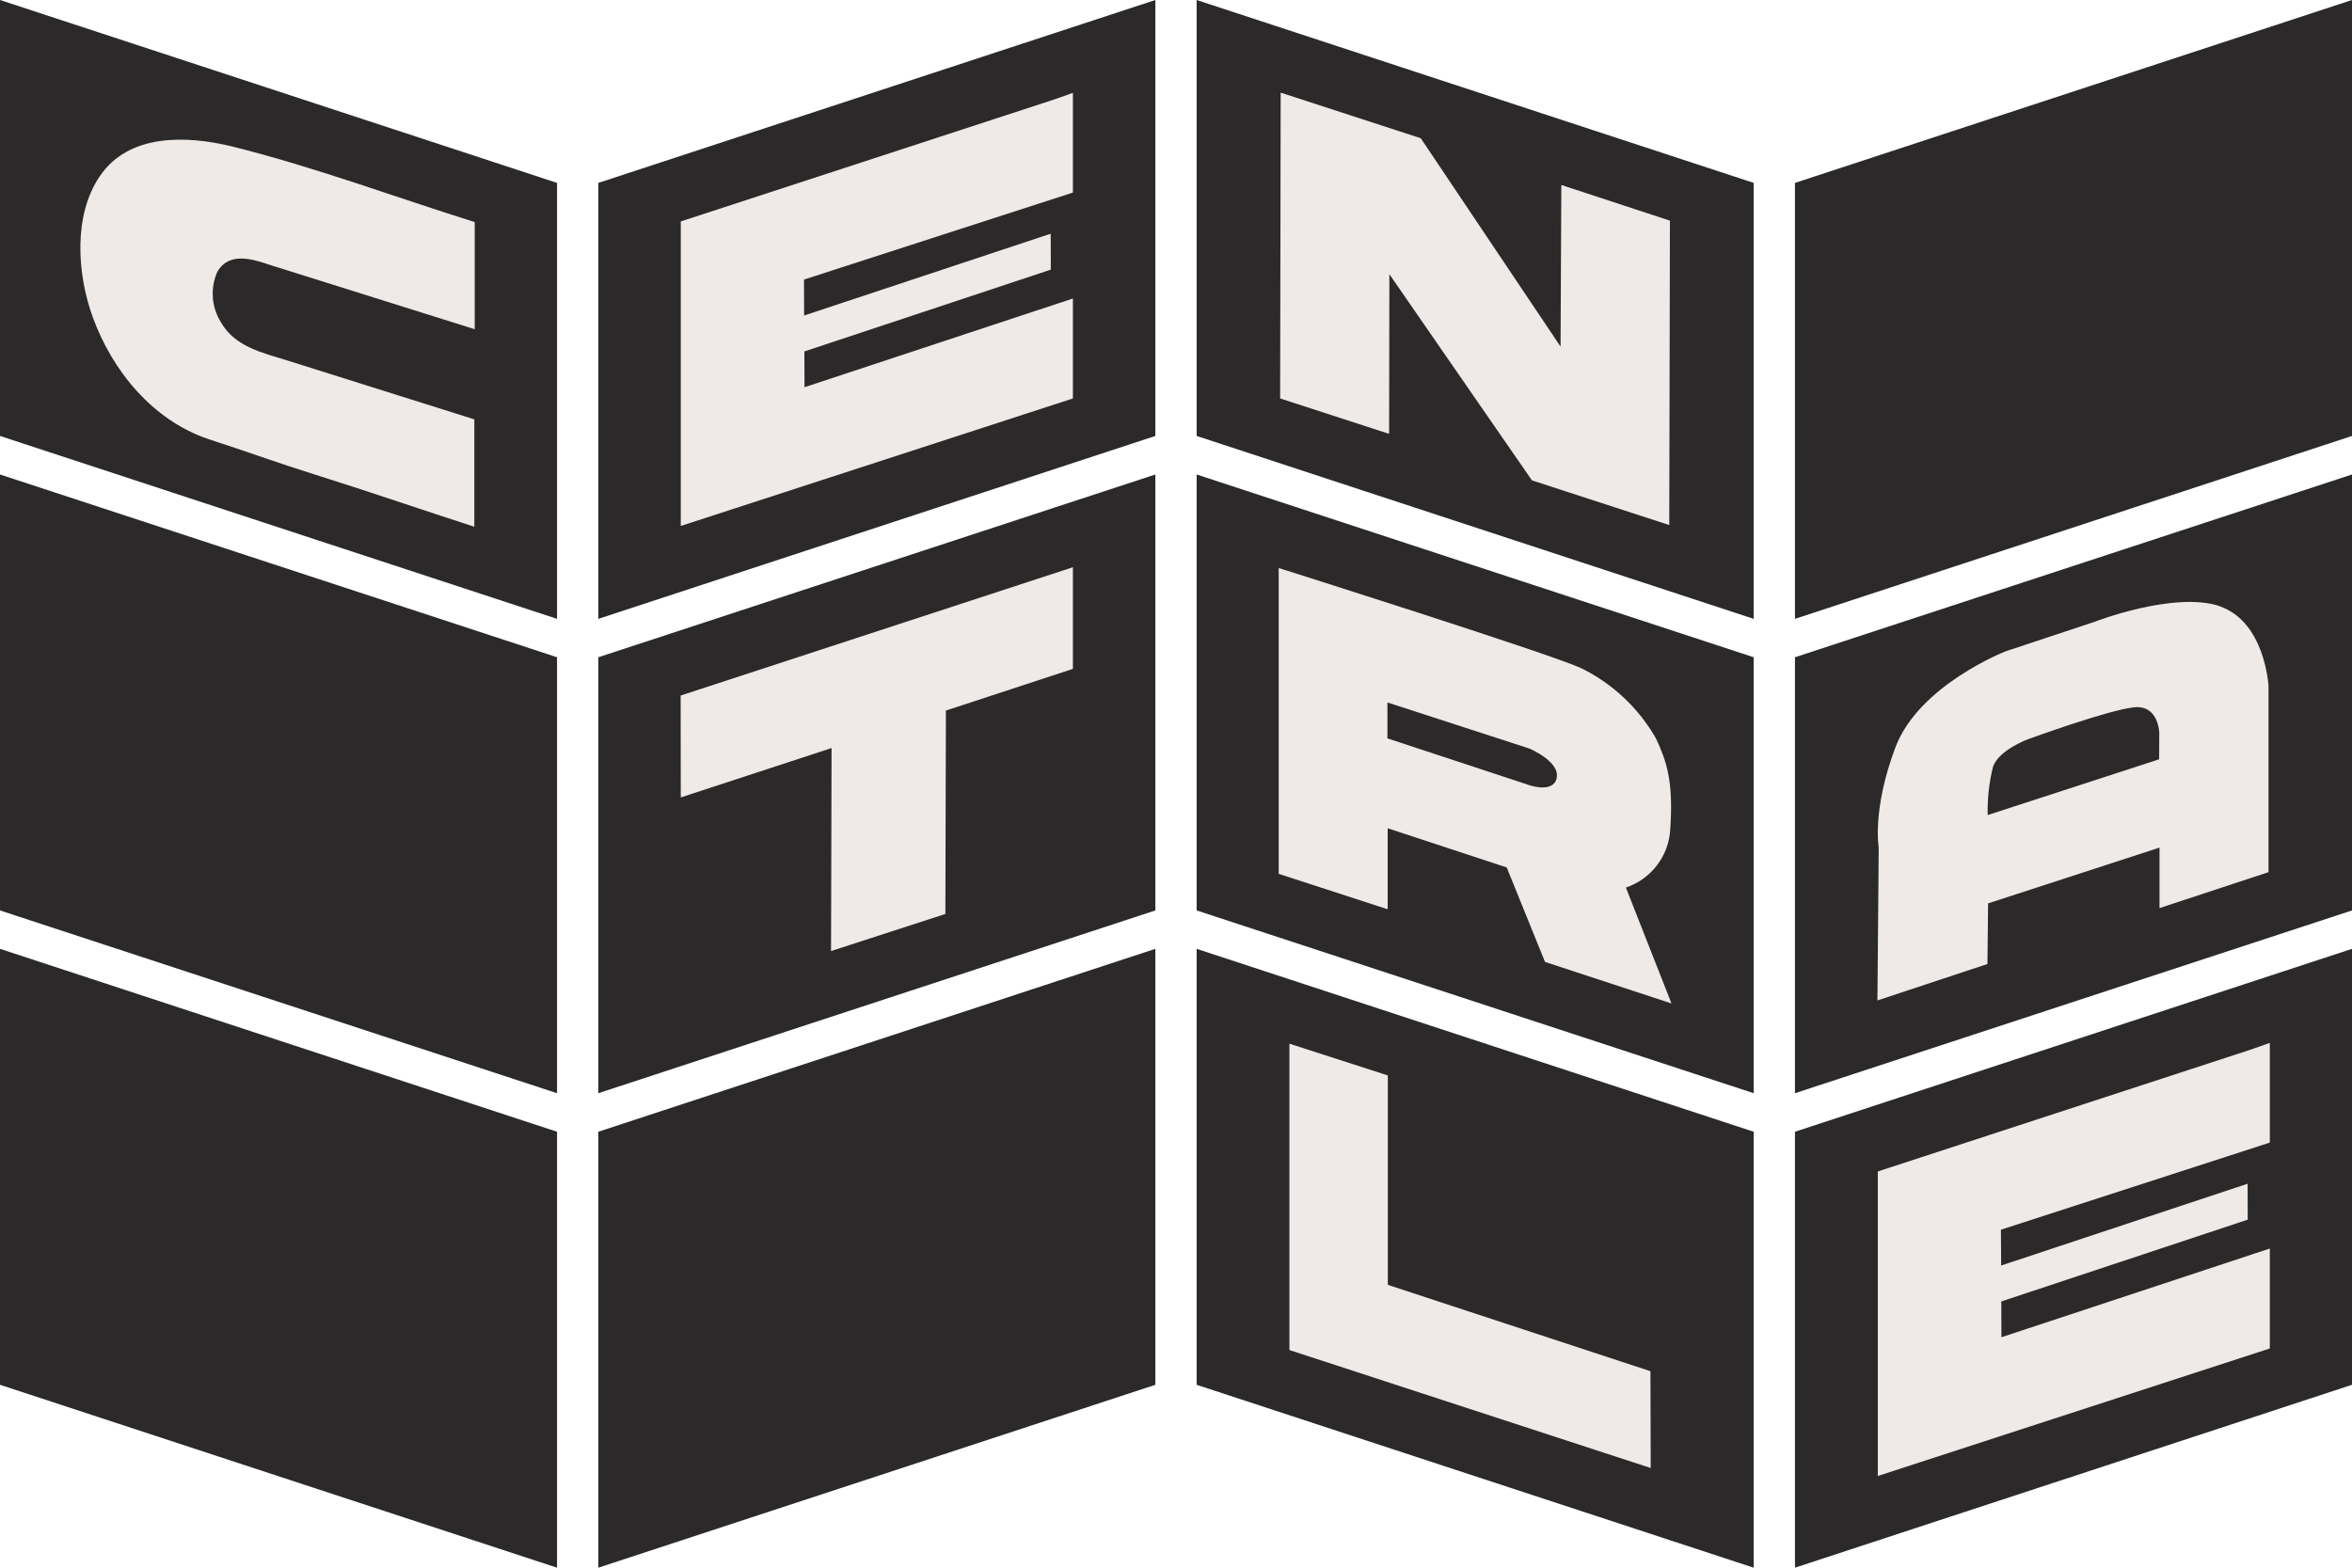
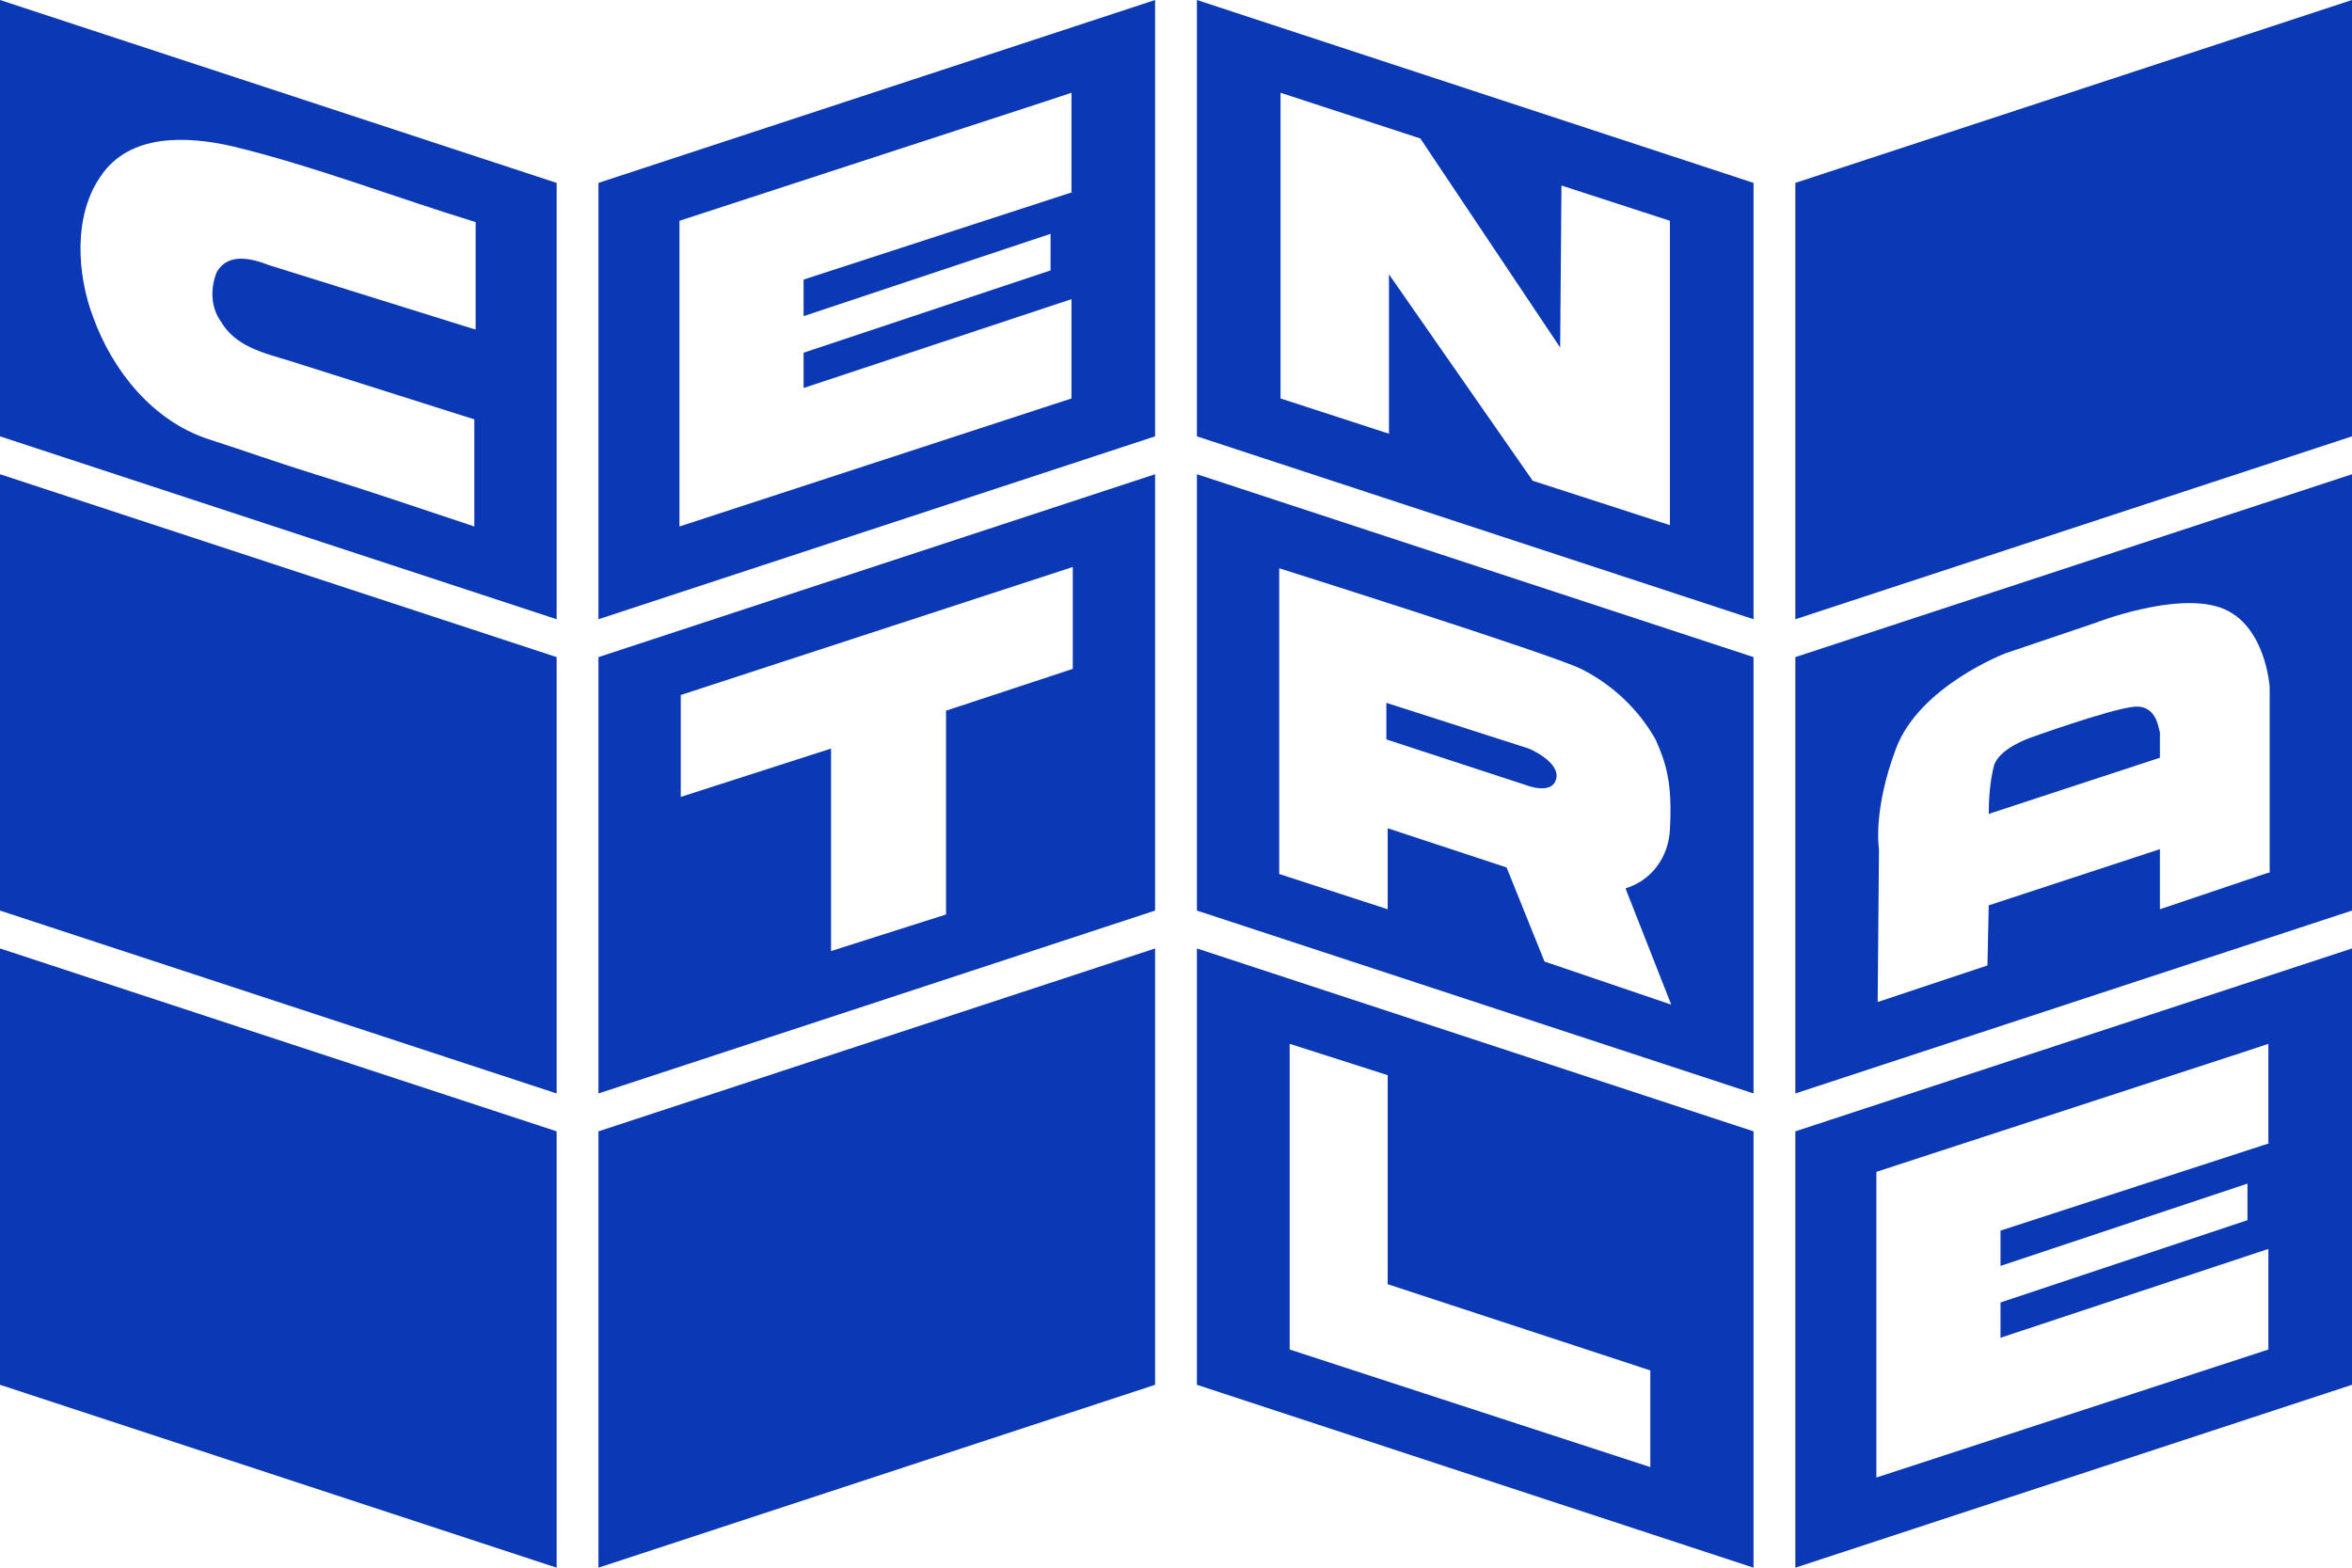
- <svg xmlns="http://www.w3.org/2000/svg" viewBox="0 0 180 120">
-   <defs>
-     <style>.cls-1{fill:#2b2929;}.cls-2{fill:#efeae7;}</style>
-   </defs>
-   <g id="Livello_2" data-name="Livello 2">
-     <g id="Livello_1-2" data-name="Livello 1">
-       <polygon class="cls-1" points="0 0 42.63 14 42.63 47.37 0 33.37 0 0" />
-       <polygon class="cls-1" points="0 36.32 42.63 50.31 42.63 83.68 0 69.69 0 36.32" />
-       <polygon class="cls-1" points="0 72.63 42.63 86.63 42.63 120 0 106 0 72.63" />
-       <polygon class="cls-1" points="91.58 0 134.21 14 134.21 47.37 91.58 33.37 91.58 0" />
-       <polygon class="cls-1" points="91.58 36.32 134.21 50.31 134.21 83.68 91.58 69.69 91.58 36.32" />
-       <polygon class="cls-1" points="91.58 72.63 134.21 86.63 134.21 120 91.58 106 91.58 72.63" />
-       <polygon class="cls-1" points="88.42 0 45.79 14 45.79 47.37 88.42 33.37 88.42 0" />
-       <polygon class="cls-1" points="88.42 36.32 45.79 50.31 45.79 83.68 88.42 69.69 88.42 36.32" />
-       <polygon class="cls-1" points="88.42 72.63 45.79 86.63 45.79 120 88.42 106 88.42 72.63" />
-       <polygon class="cls-1" points="180 0 137.37 14 137.37 47.37 180 33.37 180 0" />
-       <polygon class="cls-1" points="180 36.32 137.37 50.31 137.37 83.68 180 69.69 180 36.32" />
-       <polygon class="cls-1" points="180 72.63 137.37 86.63 137.37 120 180 106 180 72.63" />
-       <rect class="cls-2" x="32.29" y="21.15" width="8.19" transform="translate(15.16 57.49) rotate(-89.89)" />
-       <path class="cls-2" d="M36.3,40.29l0-8.19L22.14,27.64c-2-.63-4.16-1.06-5.25-3a4.13,4.13,0,0,1-.26-3.83c.88-1.54,2.65-1,4-.54L36.33,25.2l0-8.2C30.19,15.07,24,12.76,17.76,11.21c-3.49-.85-7.89-1-10.11,2.26-2.06,3-1.75,7.5-.56,10.78,1.5,4.15,4.6,7.91,8.83,9.35,3.08,1,5.26,1.81,8.16,2.72,3.9,1.22,8.32,2.74,12.22,4" />
-       <polygon class="cls-2" points="82.11 7.11 82.11 14.74 61.53 21.4 61.54 24.15 80.41 17.89 80.42 20.64 61.56 26.9 61.57 29.64 82.11 22.85 82.11 30.5 52.1 40.26 52.1 16.95 80.6 7.64 82.11 7.11" />
-       <line class="cls-2" x1="108.81" y1="10.6" x2="108.82" y2="10.59" />
-       <line class="cls-2" x1="119.52" y1="26.54" x2="119.52" y2="26.54" />
-       <line class="cls-2" x1="119.52" y1="26.54" x2="119.52" y2="26.54" />
-       <line class="cls-2" x1="119.54" y1="14.08" x2="119.54" y2="14.08" />
-       <polyline class="cls-2" points="127.75 40.19 117.24 36.77 106.33 20.99 106.31 33.21 97.97 30.5 98.01 7.09 108.73 10.58 119.43 26.53 119.49 14.16 127.8 16.89" />
-       <polyline class="cls-2" points="82.11 51.2 72.39 54.39 72.35 69.96 63.6 72.8 63.64 57.26 52.1 61.04 52.09 53.24 82.11 43.42" />
-       <line class="cls-2" x1="106.63" y1="98.4" x2="106.63" y2="98.4" />
-       <line class="cls-2" x1="123.89" y1="111.59" x2="123.89" y2="111.6" />
-       <polyline class="cls-2" points="126.33 112.37 98.68 103.34 98.68 79.89 106.21 82.32 106.21 98.35 126.31 104.96" />
-       <path class="cls-2" d="M124.43,67.94a5,5,0,0,0,3.4-4.52c.24-3.63-.28-5.14-1.1-6.9A13.4,13.4,0,0,0,121,51.14C118.5,50,97.86,43.48,97.86,43.48l0,23.41,8.34,2.71V63.4l9.11,3,2.93,7.23,9.68,3.18Zm-5.29-8.39c-.29,1.28-2.31.48-2.31.48l-10.65-3.51V53.77l10.87,3.53s2.36,1,2.08,2.25" />
-       <path class="cls-2" d="M169.89,46.4c-3.5-1.17-9.6,1.2-9.6,1.2l-6.81,2.26s-6.62,2.58-8.42,7.34-1.28,7.68-1.28,7.68l-.1,11.7,8.42-2.79.05-4.64,13.12-4.27v4.63l8.34-2.75,0-14.26s-.26-4.92-3.76-6.1m-4.61,11.72-13.12,4.27a13.8,13.8,0,0,1,.41-3.71c.47-1.31,2.74-2.12,2.74-2.12s6.13-2.23,8.05-2.42,1.93,2,1.93,2Z" />
-       <polygon class="cls-2" points="173.71 79.83 173.71 87.46 153.13 94.13 153.15 96.87 172.01 90.61 172.02 93.36 153.16 99.62 153.17 102.36 173.71 95.57 173.71 103.22 143.71 112.98 143.71 89.67 172.2 80.36 173.71 79.83" />
+ <svg xmlns="http://www.w3.org/2000/svg" version="1.1" id="Livello_1" x="0px" y="0px" viewBox="0 0 180 120" style="enable-background:new 0 0 180 120;" xml:space="preserve">
+   <style type="text/css">
+ 	.st0{fill:#0B38B5;}
+ 	.st1{fill:#EFEAE7;}
+ 	.st2{fill:none;}
+ </style>
+   <g id="Livello_1-2">
+     <polygon class="st0" points="0,36.3 42.6,50.3 42.6,83.7 0,69.7  " />
+     <polygon class="st0" points="0,72.6 42.6,86.6 42.6,120 0,106  " />
+     <polygon class="st0" points="88.4,72.6 45.8,86.6 45.8,120 88.4,106  " />
+     <polygon class="st0" points="180,0 137.4,14 137.4,47.4 180,33.4  " />
+     <polygon class="st1" points="36.4,25.2 36.4,17.1 36.4,17.1  " />
+     <path class="st0" d="M0,0v33.4l42.6,14V14L0,0z M36.3,25.2l-15.7-4.9c-1.3-0.5-3.1-1-4,0.5c-0.5,1.2-0.5,2.7,0.3,3.8   c1.1,1.9,3.2,2.4,5.2,3l14.2,4.5v8.2v0c-3.9-1.3-8.3-2.8-12.2-4c-2.9-0.9-5.1-1.7-8.2-2.7c-4.2-1.4-7.3-5.2-8.8-9.4   C5.9,21,5.6,16.5,7.7,13.5c2.2-3.3,6.6-3.1,10.1-2.3c6.2,1.5,12.4,3.9,18.6,5.8V25.2z" />
+     <path class="st0" d="M45.8,14v33.4l42.6-14V0L45.8,14z M82.1,14.7l-20.6,6.7l0,2.8l18.9-6.3l0,2.8l-18.9,6.3l0,2.7l20.5-6.8v7.6   l-30,9.8V16.9l28.5-9.3l1.5-0.5V14.7z" />
+     <line class="st2" x1="108.8" y1="10.6" x2="108.8" y2="10.6" />
+     <line class="st2" x1="119.5" y1="26.5" x2="119.5" y2="26.5" />
+     <line class="st2" x1="119.5" y1="26.5" x2="119.5" y2="26.5" />
+     <line class="st2" x1="119.5" y1="14.1" x2="119.5" y2="14.1" />
+     <path class="st0" d="M91.6,0v33.4l42.6,14V14L91.6,0z M127.8,40.2l-10.5-3.4L106.3,21l0,12.2L98,30.5l0-23.4l10.7,3.5l10.7,16   l0.1-12.4l8.3,2.7L127.8,40.2z" />
+     <path class="st0" d="M45.8,50.3v33.4l42.6-14V36.3L45.8,50.3z M82.1,51.2l-9.7,3.2l0,15.6l-8.8,2.8l0-15.5L52.1,61l0-7.8l30-9.8   V51.2z" />
+     <line class="st2" x1="106.6" y1="98.4" x2="106.6" y2="98.4" />
+     <line class="st2" x1="123.9" y1="111.6" x2="123.9" y2="111.6" />
+     <path class="st0" d="M91.6,72.6V106l42.6,14V86.6L91.6,72.6z M98.7,103.3V79.9l7.5,2.4v16l20.1,6.6l0,7.4L98.7,103.3z" />
+     <g>
+       <path class="st0" d="M117,57.3l-10.9-3.5v2.8l10.7,3.5c0,0,2,0.8,2.3-0.5l0,0C119.4,58.3,117,57.3,117,57.3z" />
+       <path class="st0" d="M91.6,36.3v33.4l42.6,14V50.3L91.6,36.3z M118.2,73.6l-2.9-7.2l-9.1-3v6.2l-8.3-2.7V43.5    c0,0,20.6,6.5,23.1,7.7c2.4,1.2,4.4,3.1,5.7,5.4c0.8,1.8,1.3,3.3,1.1,6.9c-0.1,2.1-1.4,3.9-3.4,4.5l3.5,8.9L118.2,73.6z" />
    </g>
+     <g>
+       <path class="st0" d="M137.4,50.3v33.4l42.6-14V36.3L137.4,50.3z M173.6,66.8l-8.3,2.8v-4.6l-13.1,4.3l-0.1,4.6l-8.4,2.8l0.1-11.7    c0,0-0.5-2.9,1.3-7.7s8.4-7.3,8.4-7.3l6.8-2.3c0,0,6.1-2.4,9.6-1.2h0c3.5,1.2,3.8,6.1,3.8,6.1V66.8z" />
+       <path class="st0" d="M163.3,54.1c-1.9,0.2-8,2.4-8,2.4s-2.3,0.8-2.7,2.1c-0.3,1.2-0.4,2.5-0.4,3.7l13.1-4.3l0-2    C165.2,56.1,165.2,53.9,163.3,54.1z" />
+     </g>
+     <path class="st0" d="M137.4,86.6V120l42.6-14V72.6L137.4,86.6z M173.7,87.5l-20.6,6.7l0,2.7l18.9-6.3l0,2.8l-18.9,6.3l0,2.7   l20.5-6.8v7.7l-30,9.8V89.7l28.5-9.3l1.5-0.5V87.5z" />
  </g>
</svg>
